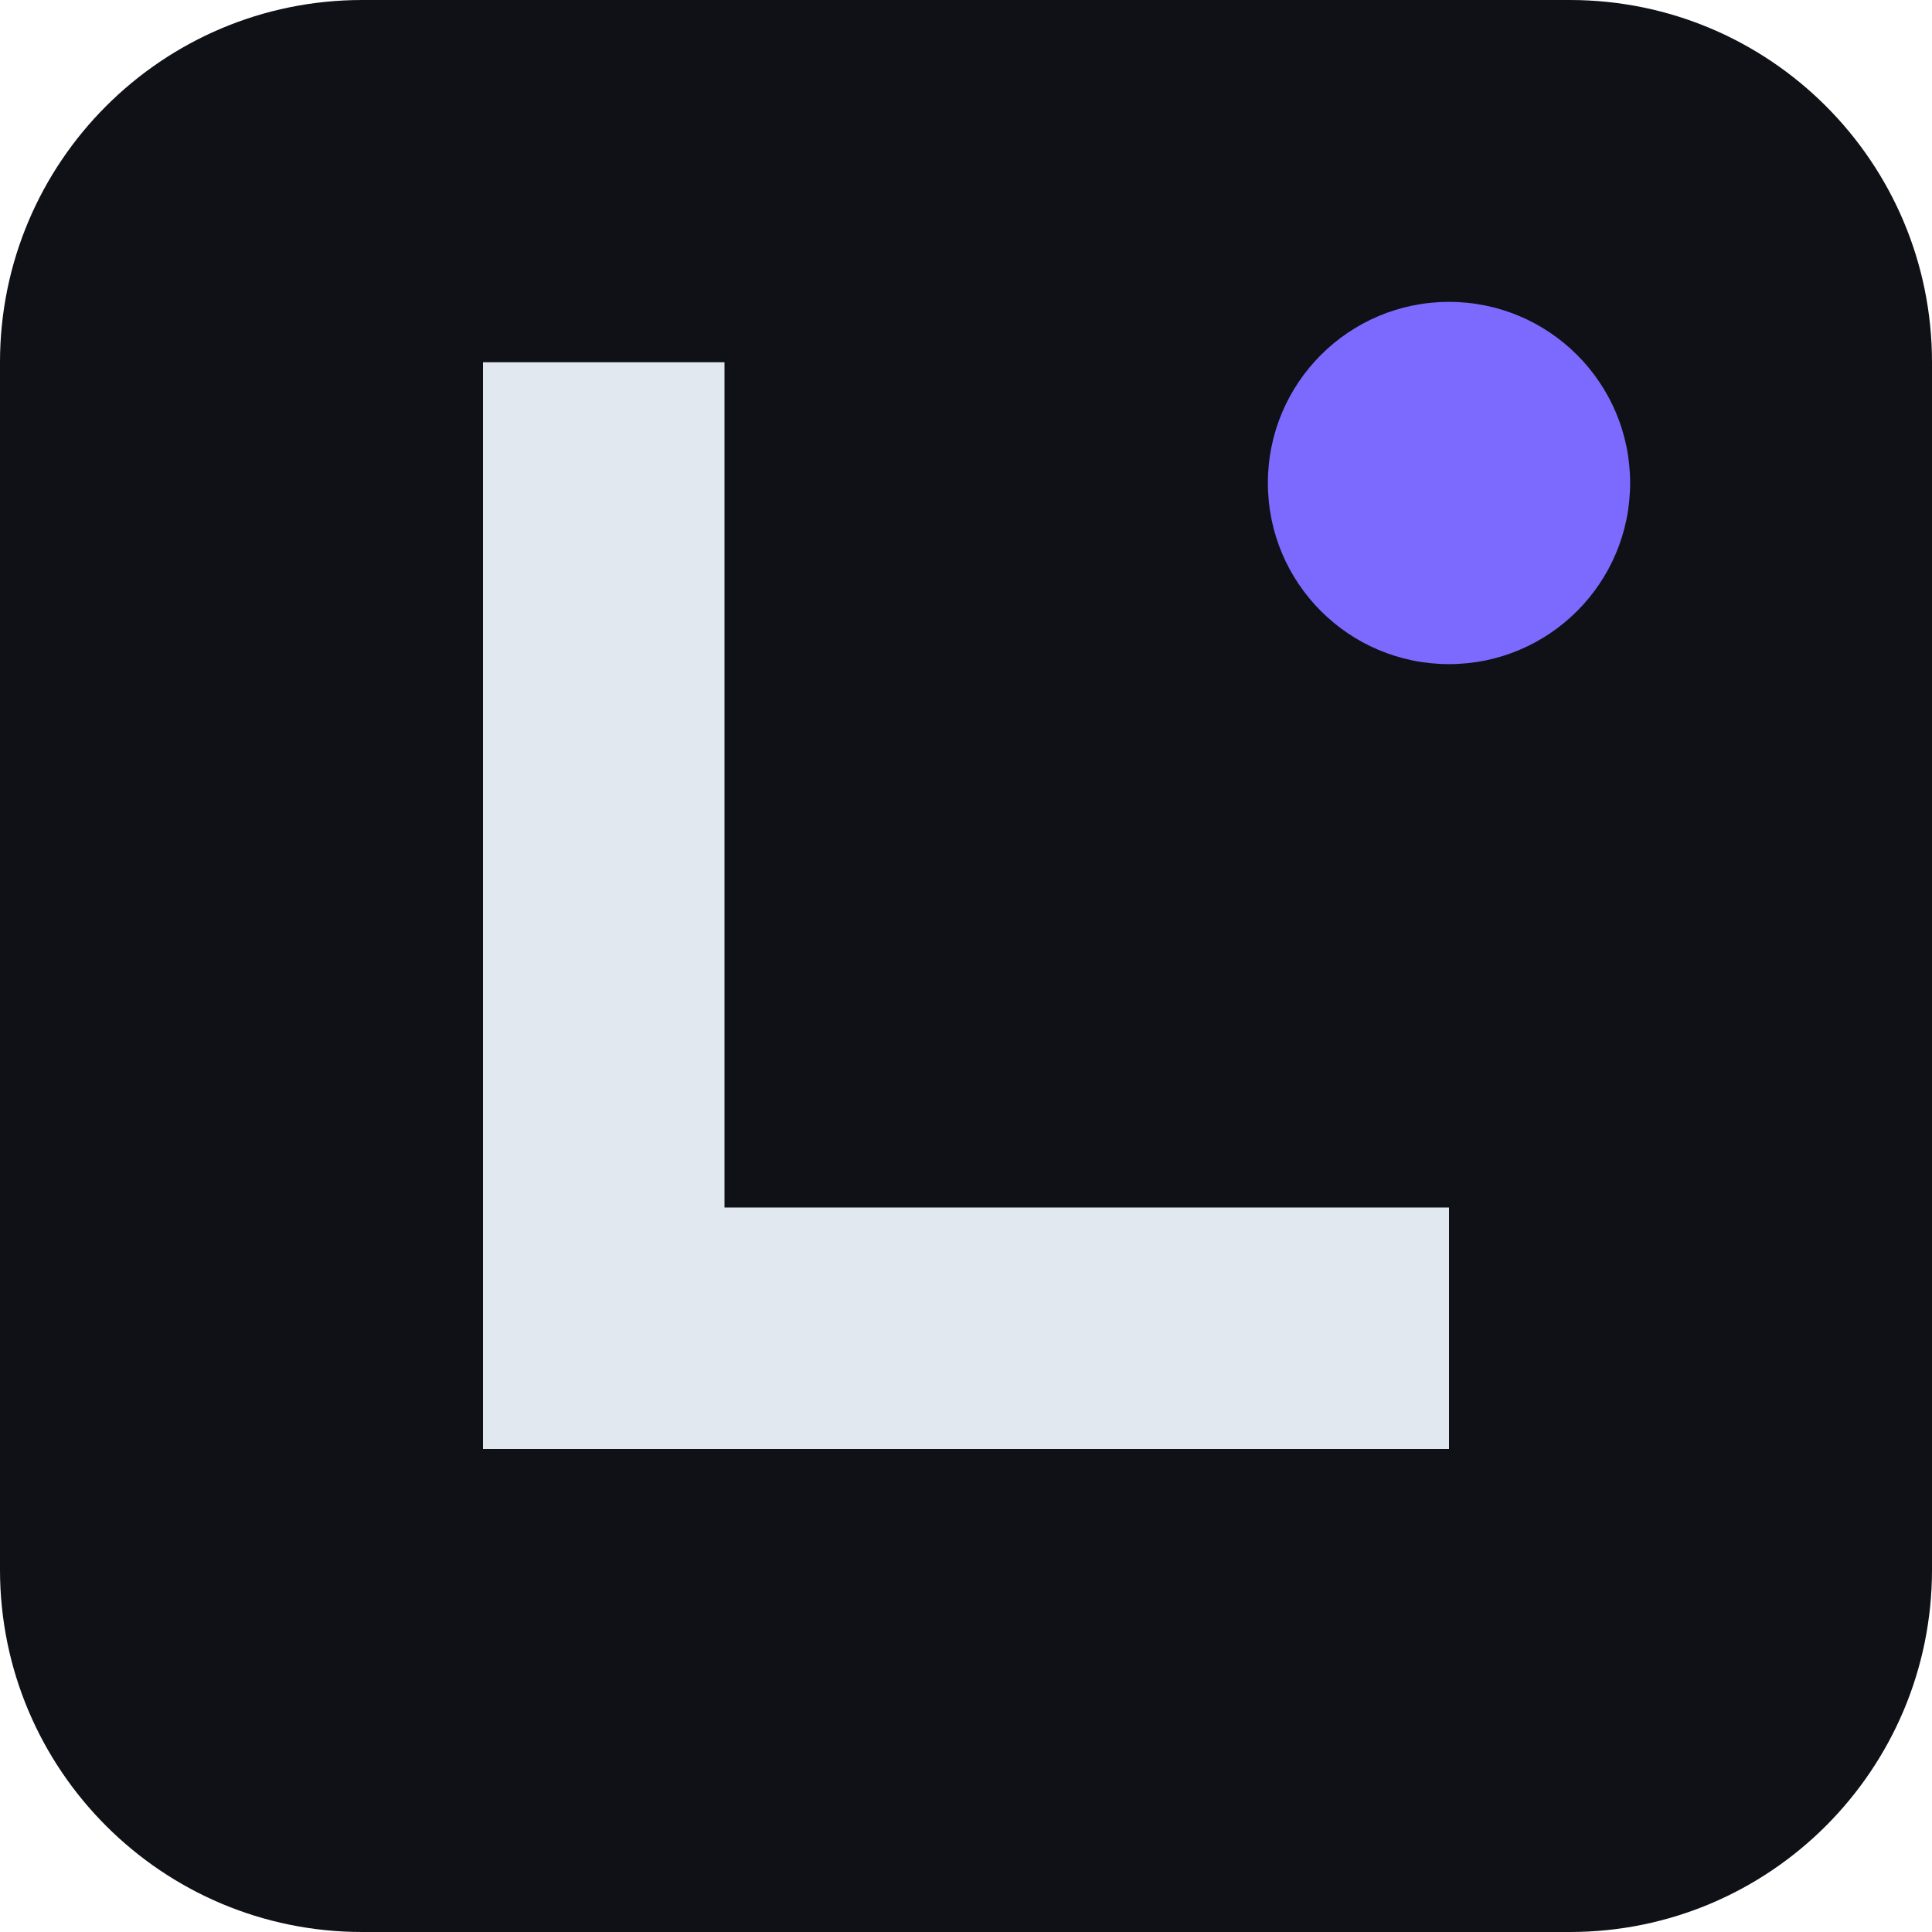
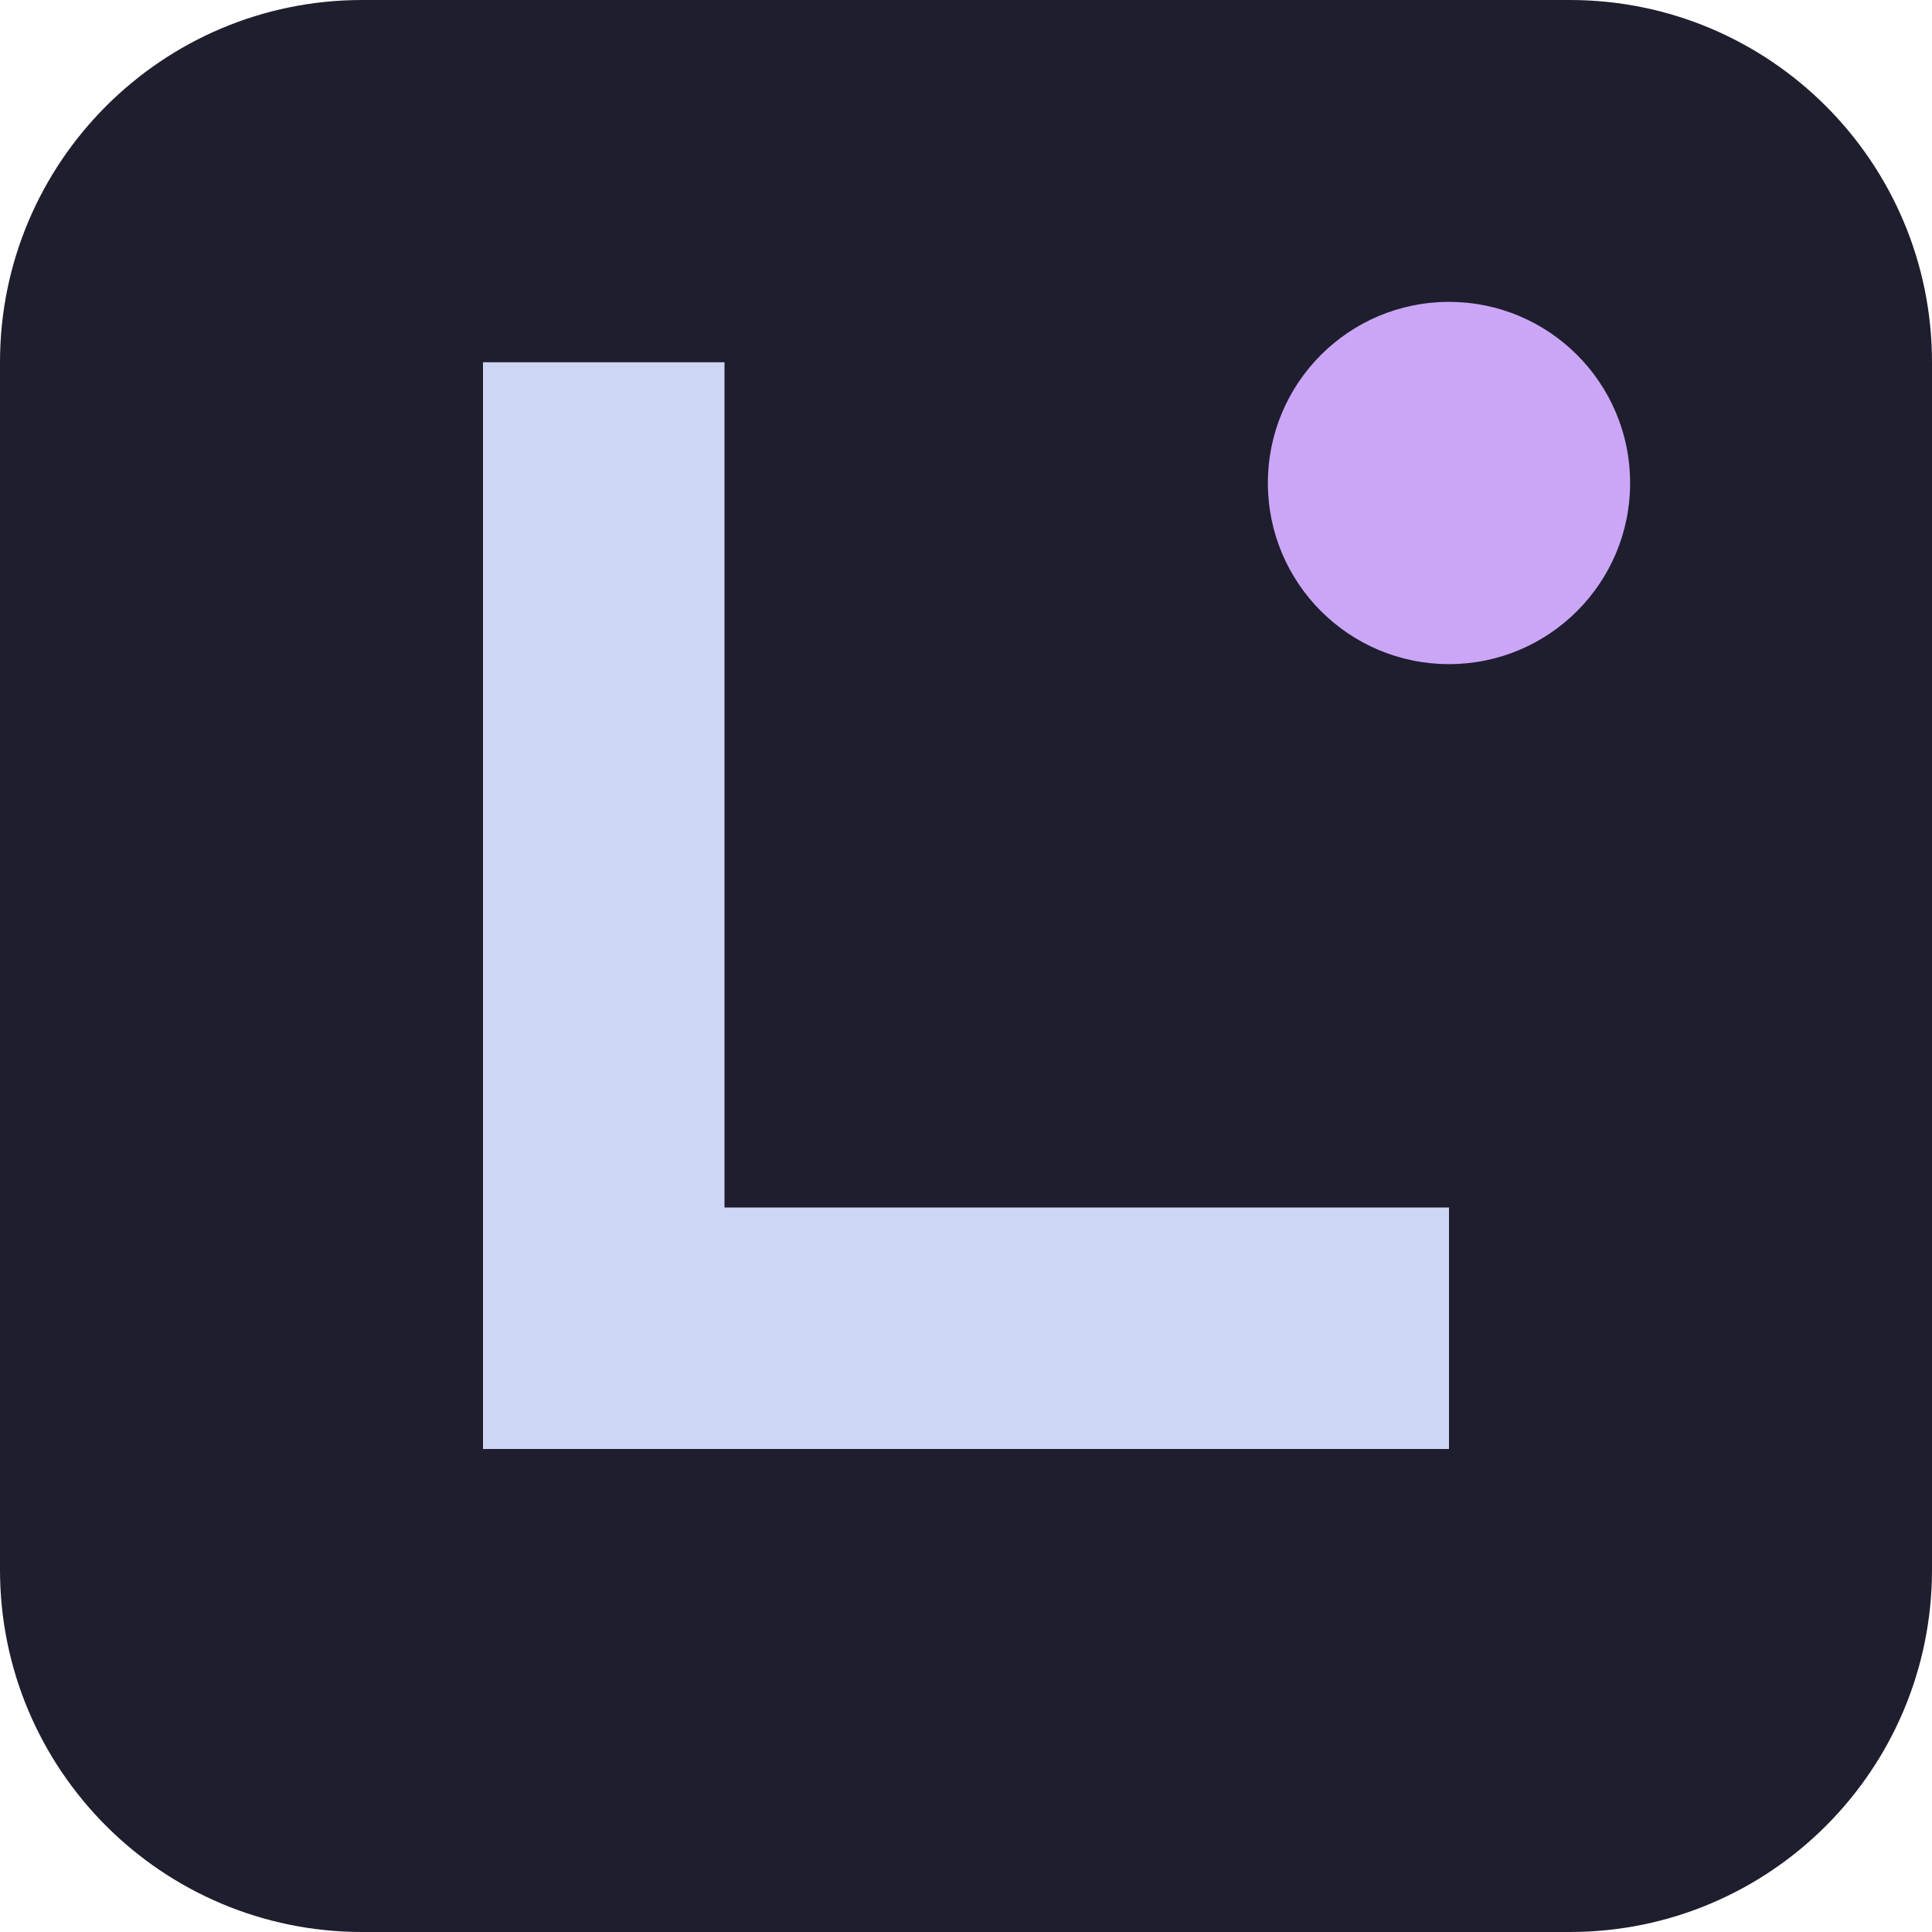
<svg xmlns="http://www.w3.org/2000/svg" viewBox="0 0 16 16" width="16" height="16">
-   <rect width="16" height="16" rx="3" fill="#0f1117" />
-   <rect x="4" y="3" width="2" height="9" fill="#e2e8f0" />
-   <rect x="4" y="10" width="8" height="2" fill="#e2e8f0" />
-   <circle cx="12" cy="4" r="1.5" fill="#7c6aff" />
+   <rect width="16" height="16" rx="3" fill="#1e1e2e" />
+   <rect x="4" y="3" width="2" height="9" fill="#cdd6f4" />
+   <rect x="4" y="10" width="8" height="2" fill="#cdd6f4" />
+   <circle cx="12" cy="4" r="1.5" fill="#cba6f7" />
</svg>
